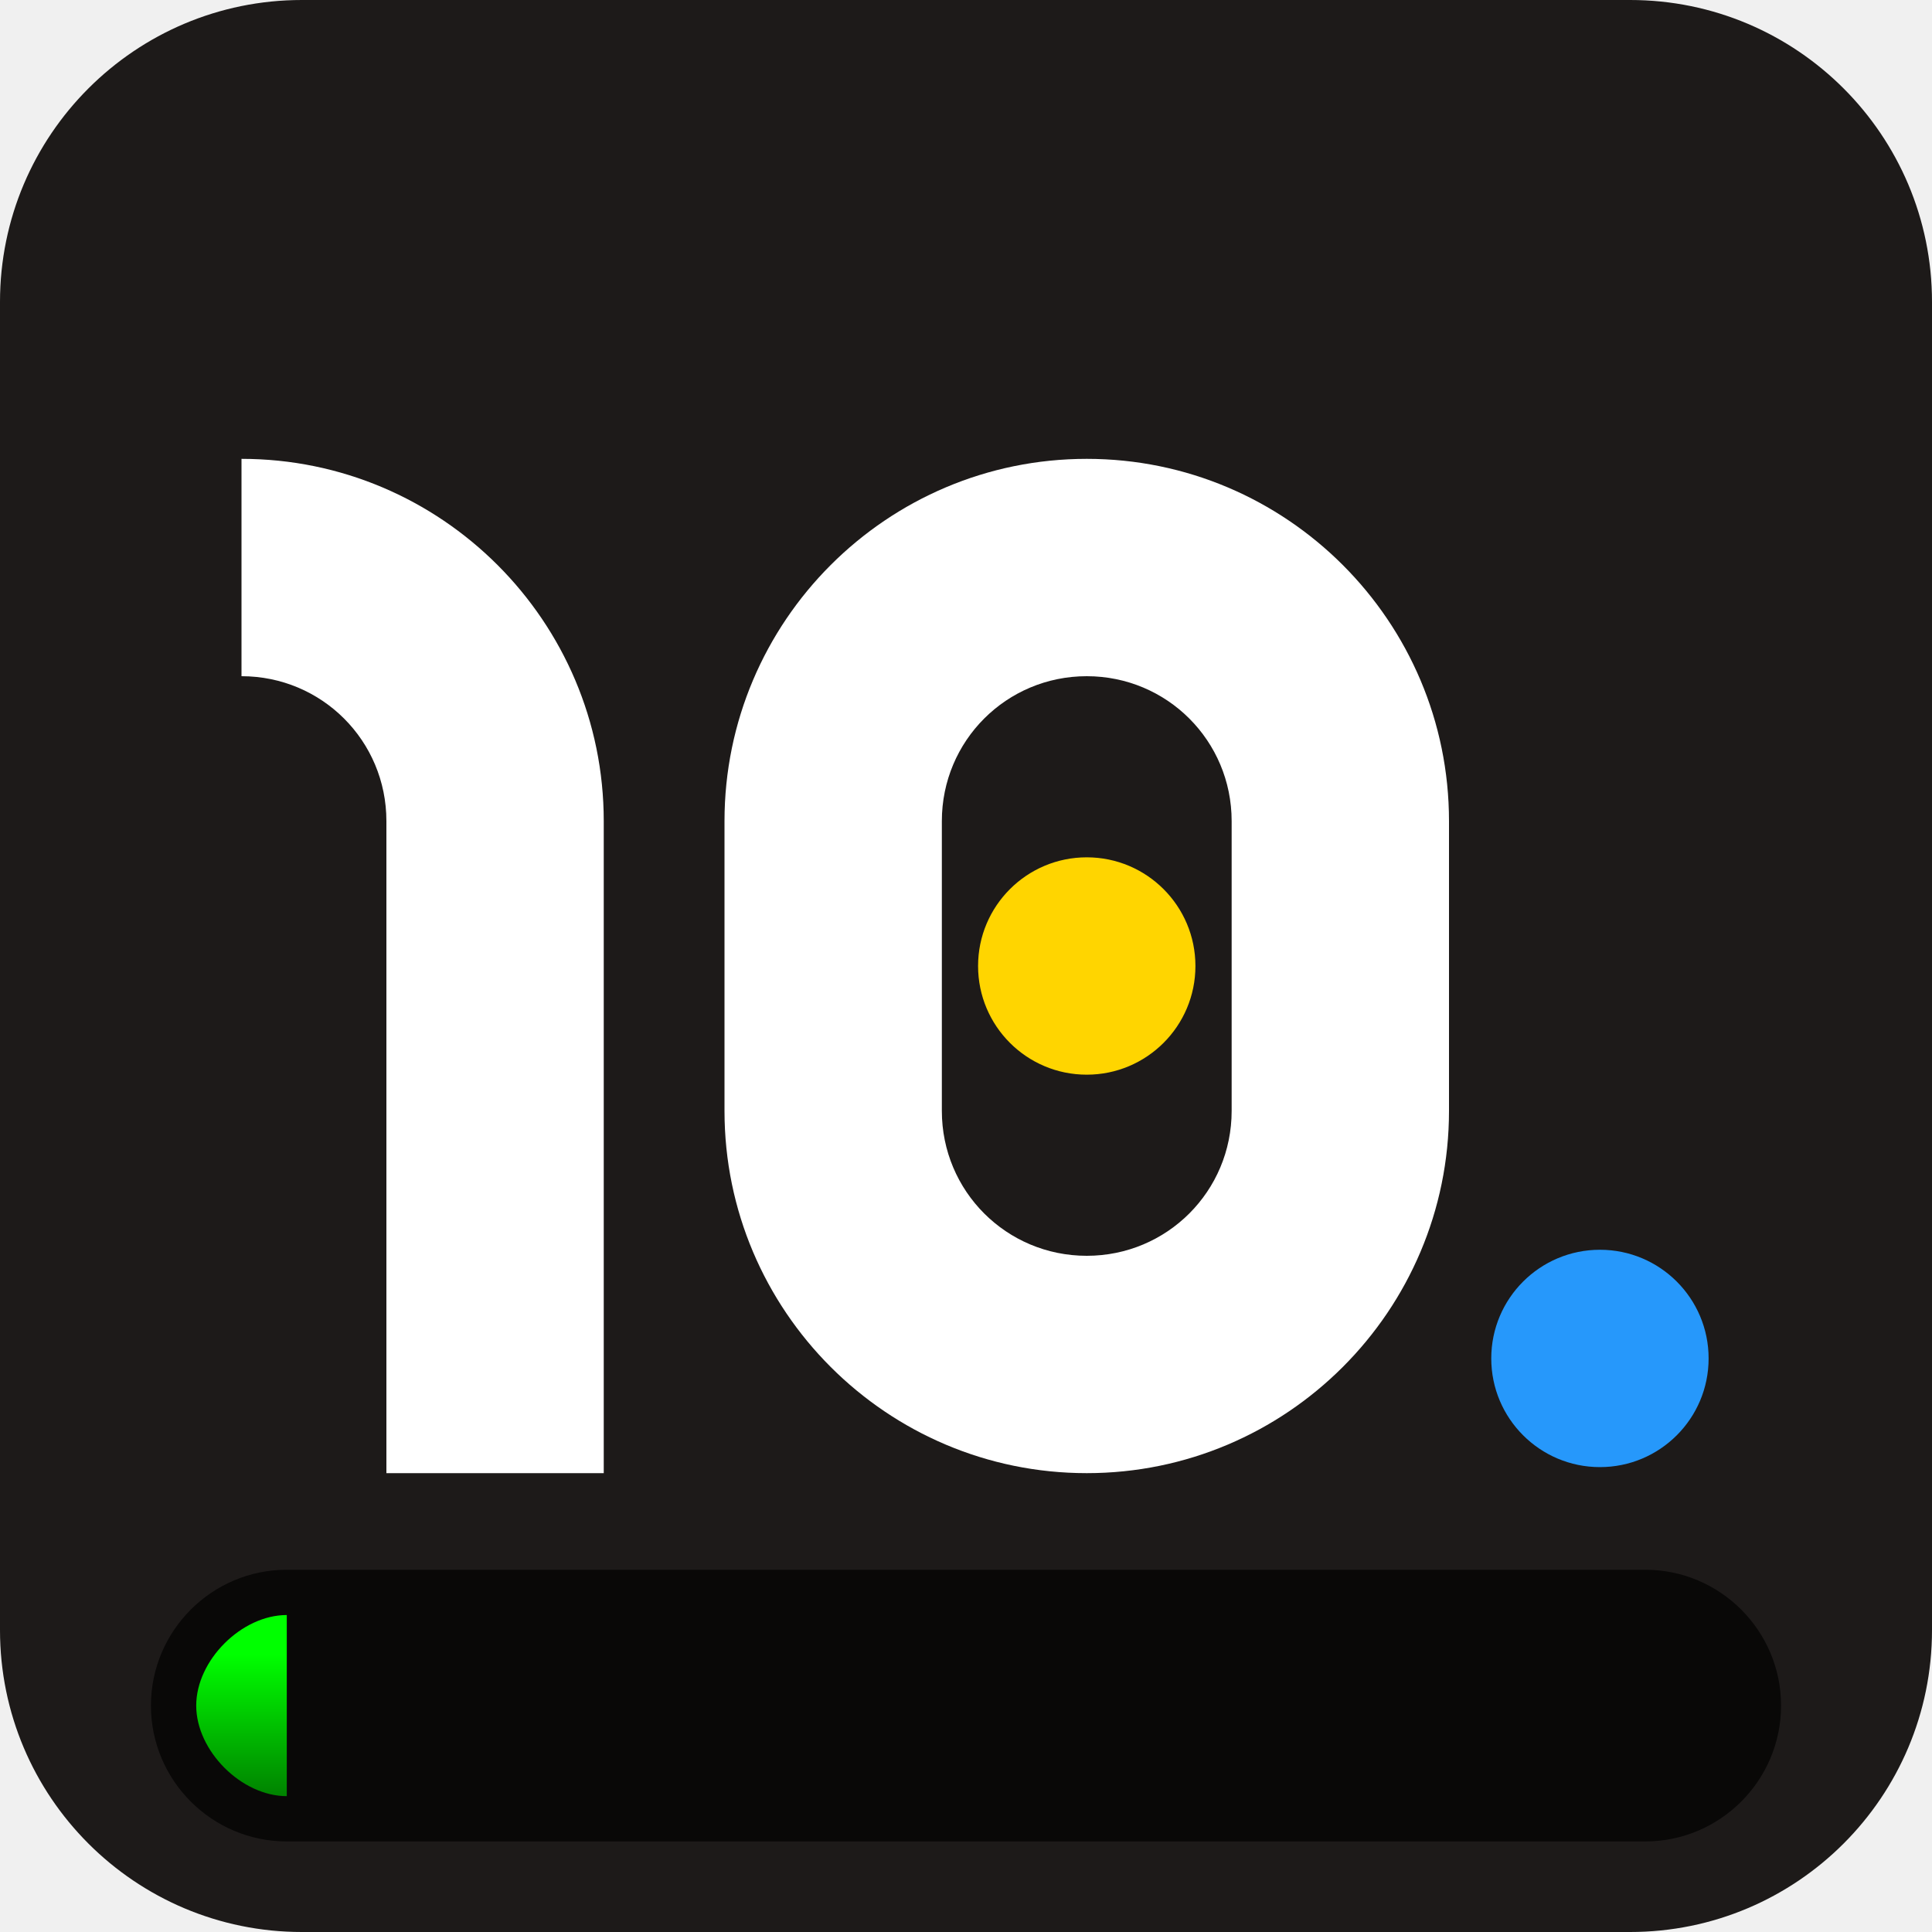
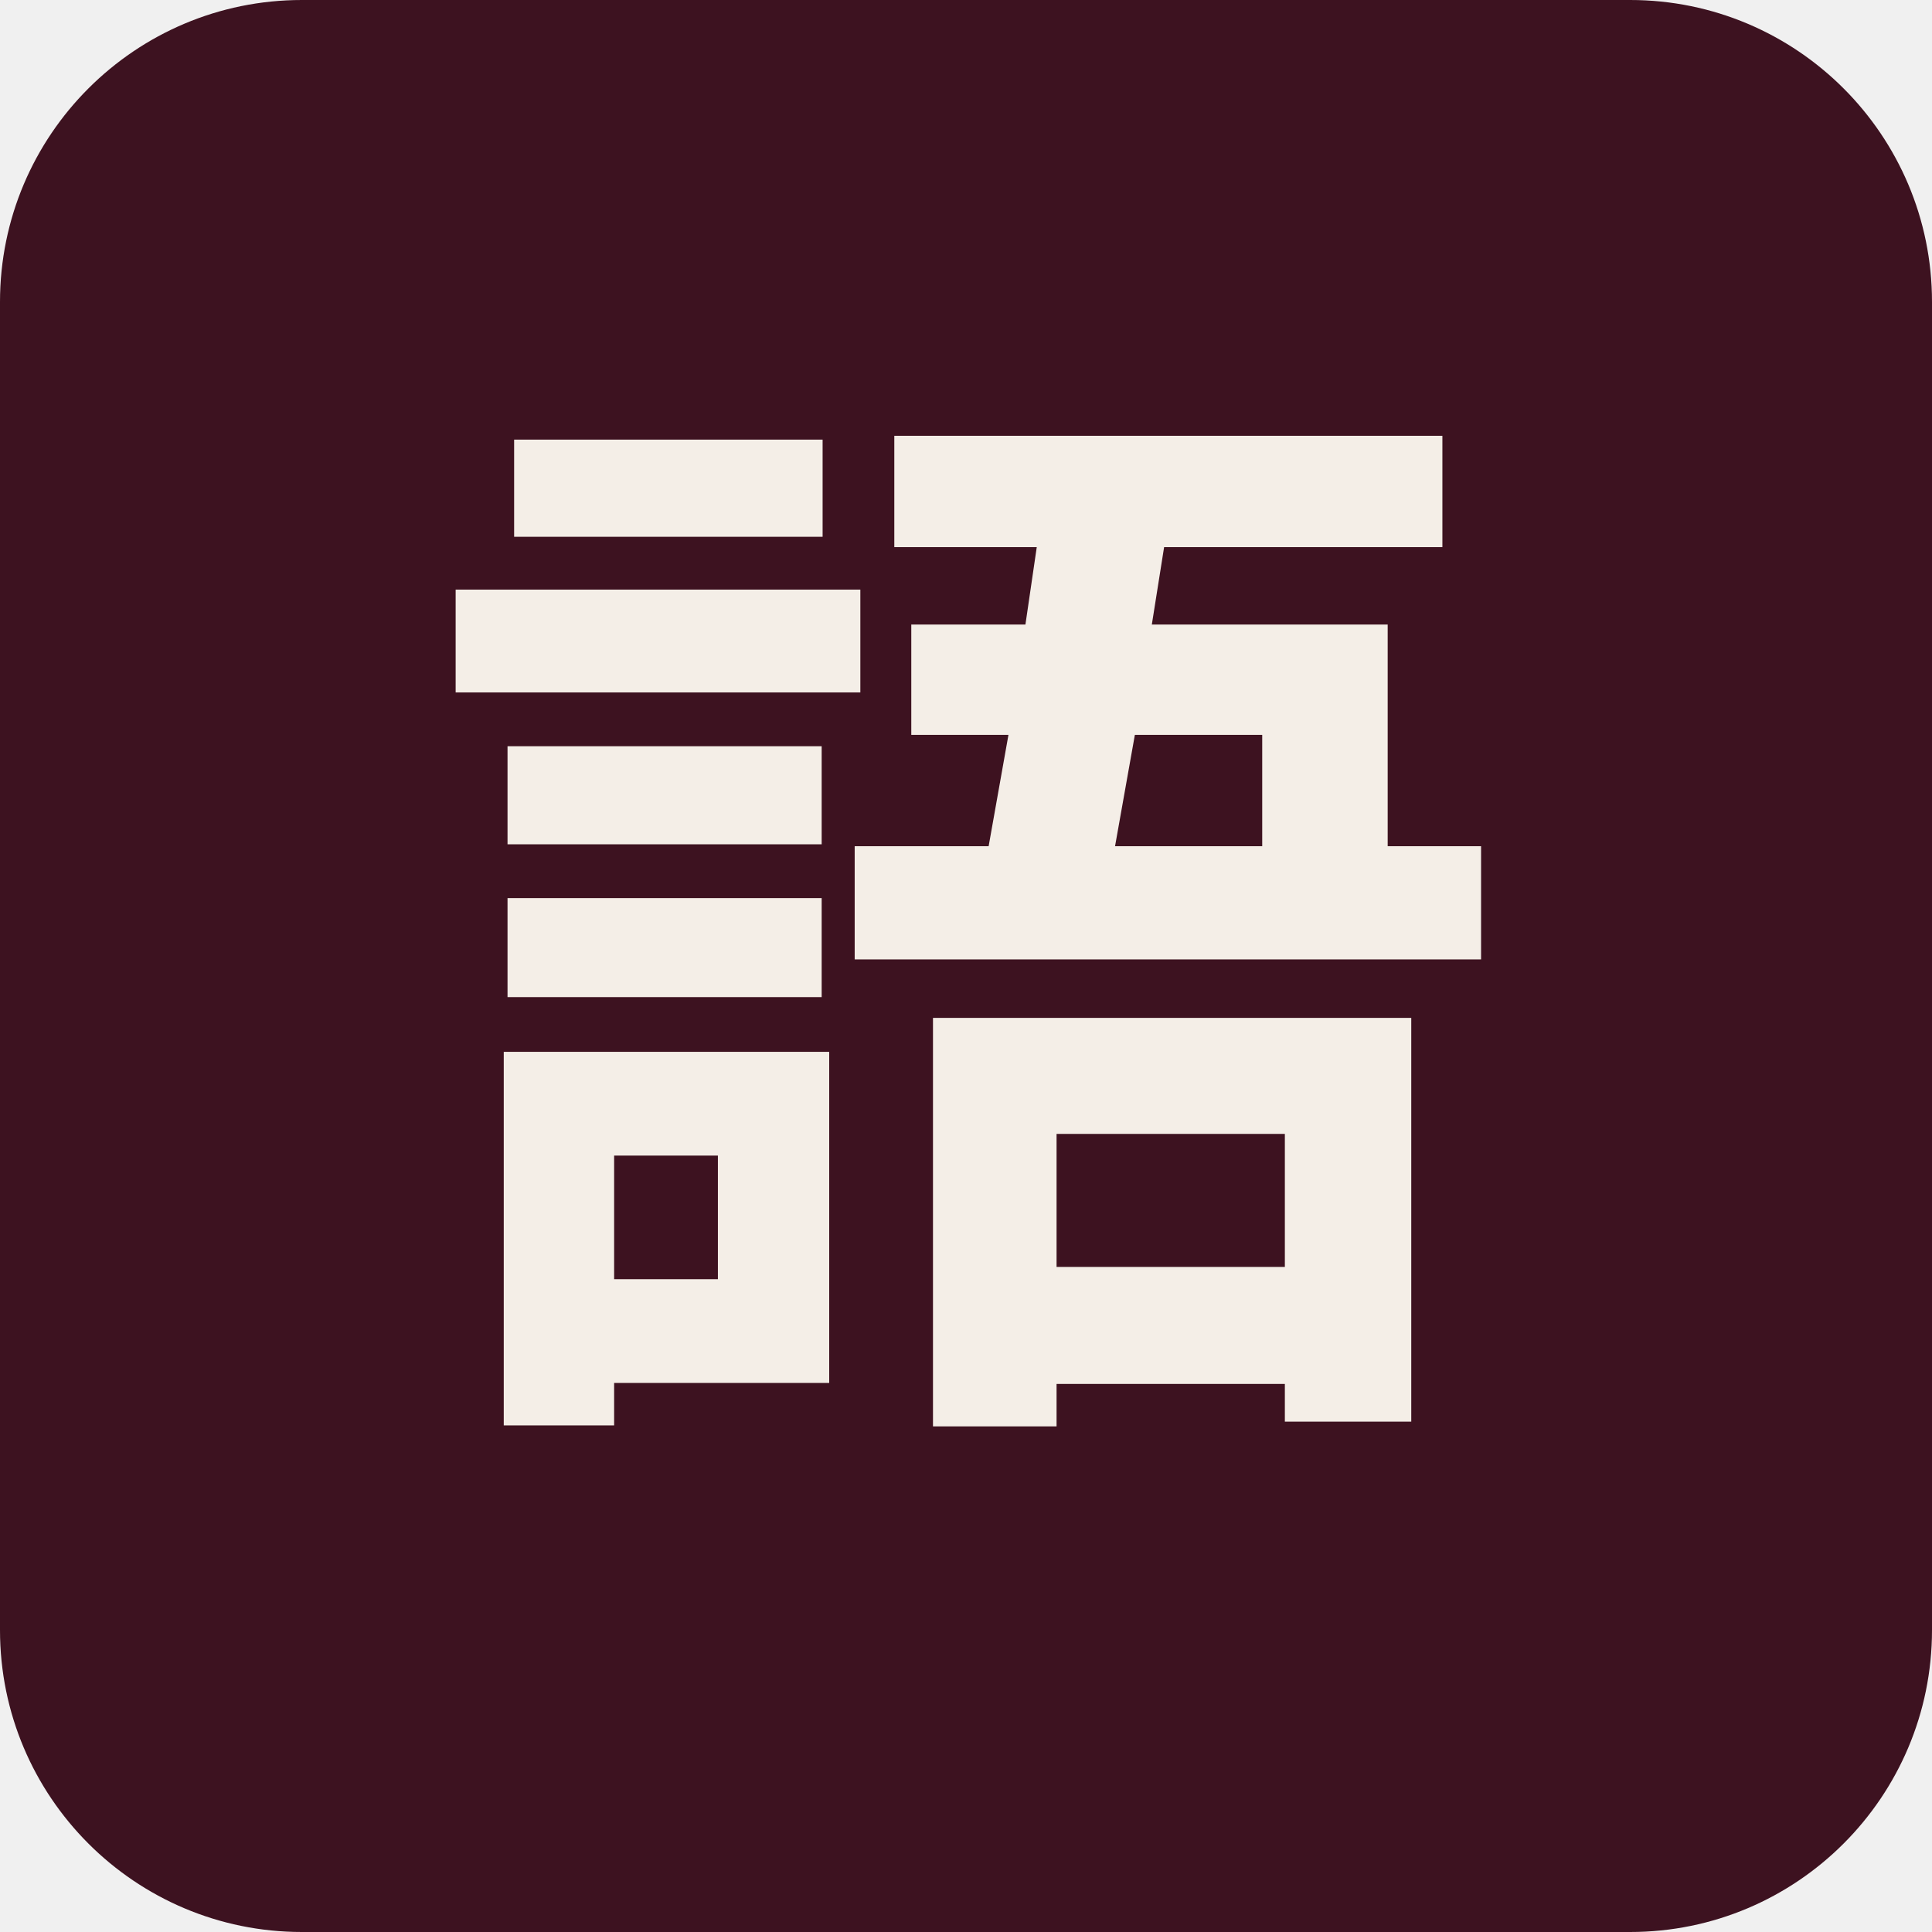
<svg xmlns="http://www.w3.org/2000/svg" viewBox="0 0 32 32">
-   <defs>
-     <linearGradient id="linear-gradient" x1="-16.4" x2="-16.4" y1="-138.09" y2="-138.24" gradientTransform="translate(168 -2735) scale(10 -20)" gradientUnits="userSpaceOnUse">
-       <stop offset=".2" stop-color="lime" />
-       <stop offset="1" stop-color="green" />
-     </linearGradient>
-   </defs>
-   <rect width="32" height="32" fill="#1d1a19" rx="5" />
-   <circle cx="26.5" cy="22.5" r="1.8" fill="#2698fb" />
-   <circle cx="18" cy="16" r="1.8" fill="#ffd500" />
-   <path d="M6.4 13.6c0-1.33-1.07-2.4-2.4-2.4V7.6c3.31 0 6 2.69 6 6v10.8H6.4V13.6Zm11.6-6c-3.31 0-6 2.69-6 6v4.8c0 3.31 2.69 6 6 6s6-2.69 6-6v-4.8c0-3.31-2.69-6-6-6Zm2.4 10.8c0 1.33-1.07 2.4-2.4 2.4s-2.4-1.07-2.4-2.4v-4.8c0-1.33 1.07-2.4 2.4-2.4s2.4 1.07 2.4 2.4v4.8Z" fill="white" />
-   <path d="M4.75 26h22.5c1.24 0 2.25 1.01 2.25 2.25s-1.01 2.25-2.25 2.25H4.75c-1.24 0-2.25-1.01-2.25-2.25S3.51 26 4.75 26Z" fill-opacity=".7" />
-   <path d="M4.75 26.75v3c-.75 0-1.5-.75-1.5-1.5s.75-1.5 1.5-1.5Z" fill="url(#linear-gradient)" />
+   <rect width="32" height="32" fill="#3d1220" rx="5" />
+   <text x="16" y="22" fill="#f4eee7" font-family="Hiragino Sans, Yu Gothic, Noto Sans JP, sans-serif" font-size="18" font-weight="700" text-anchor="middle">語</text>
</svg>
